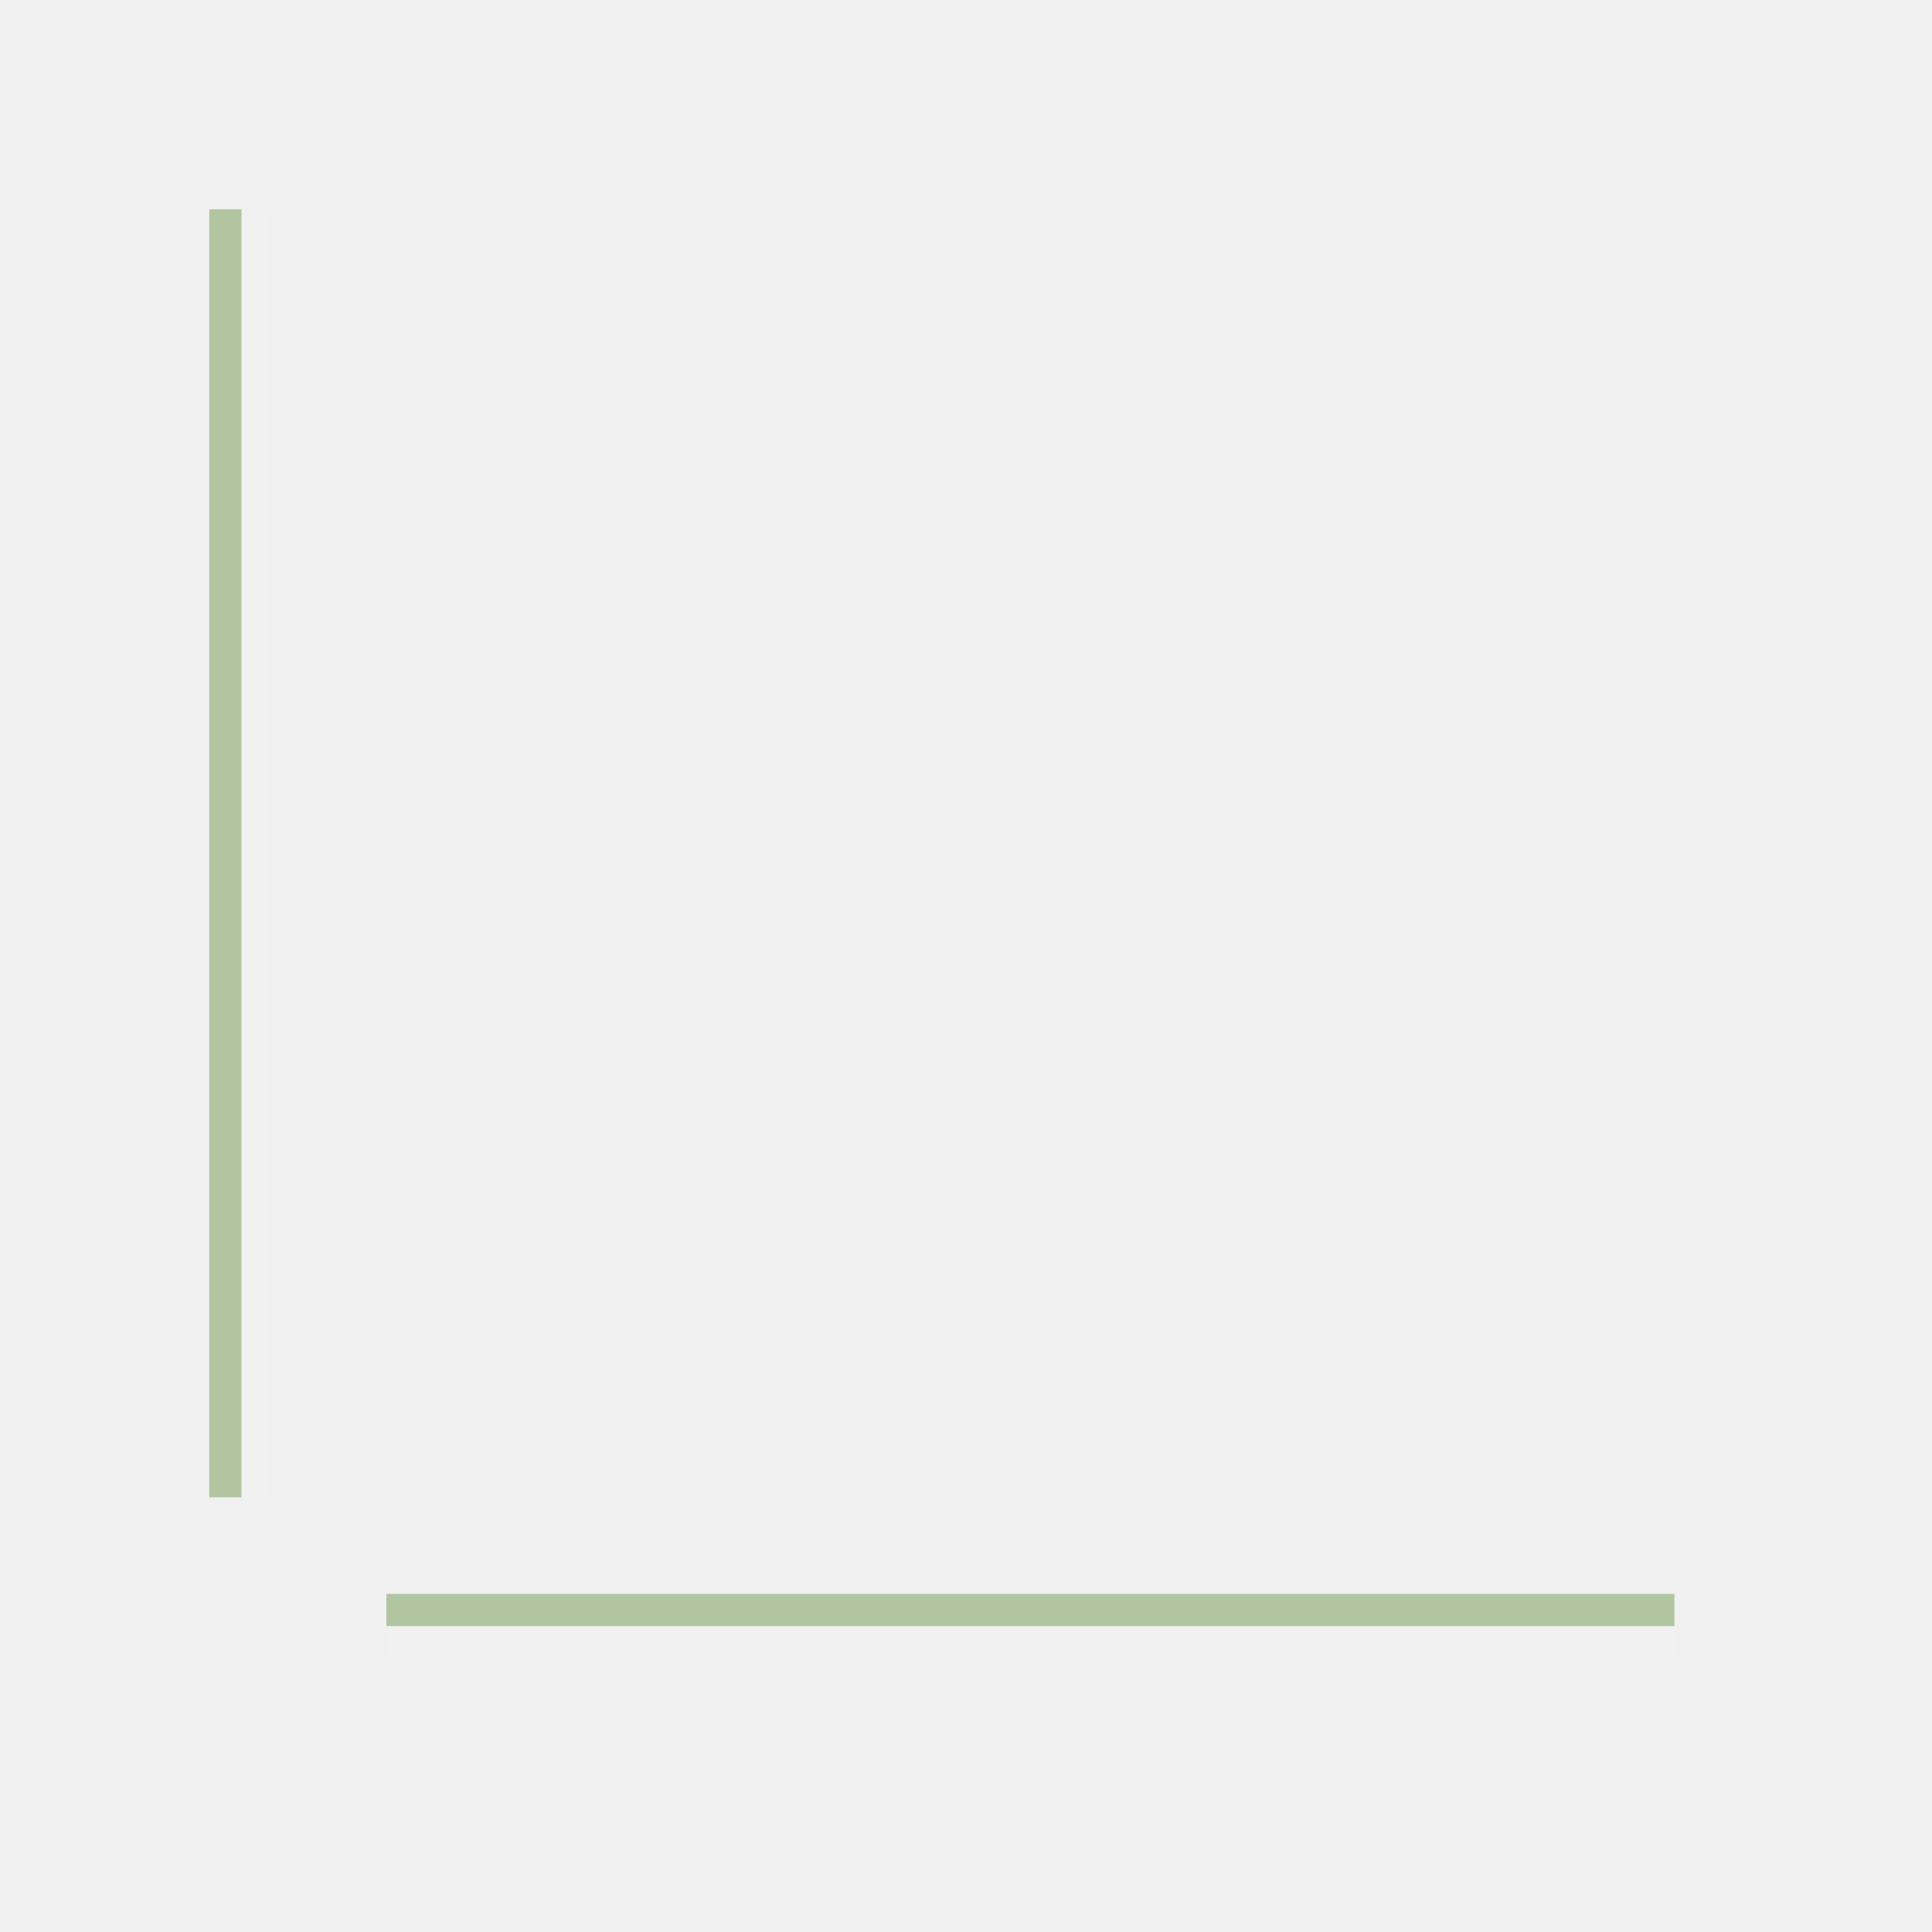
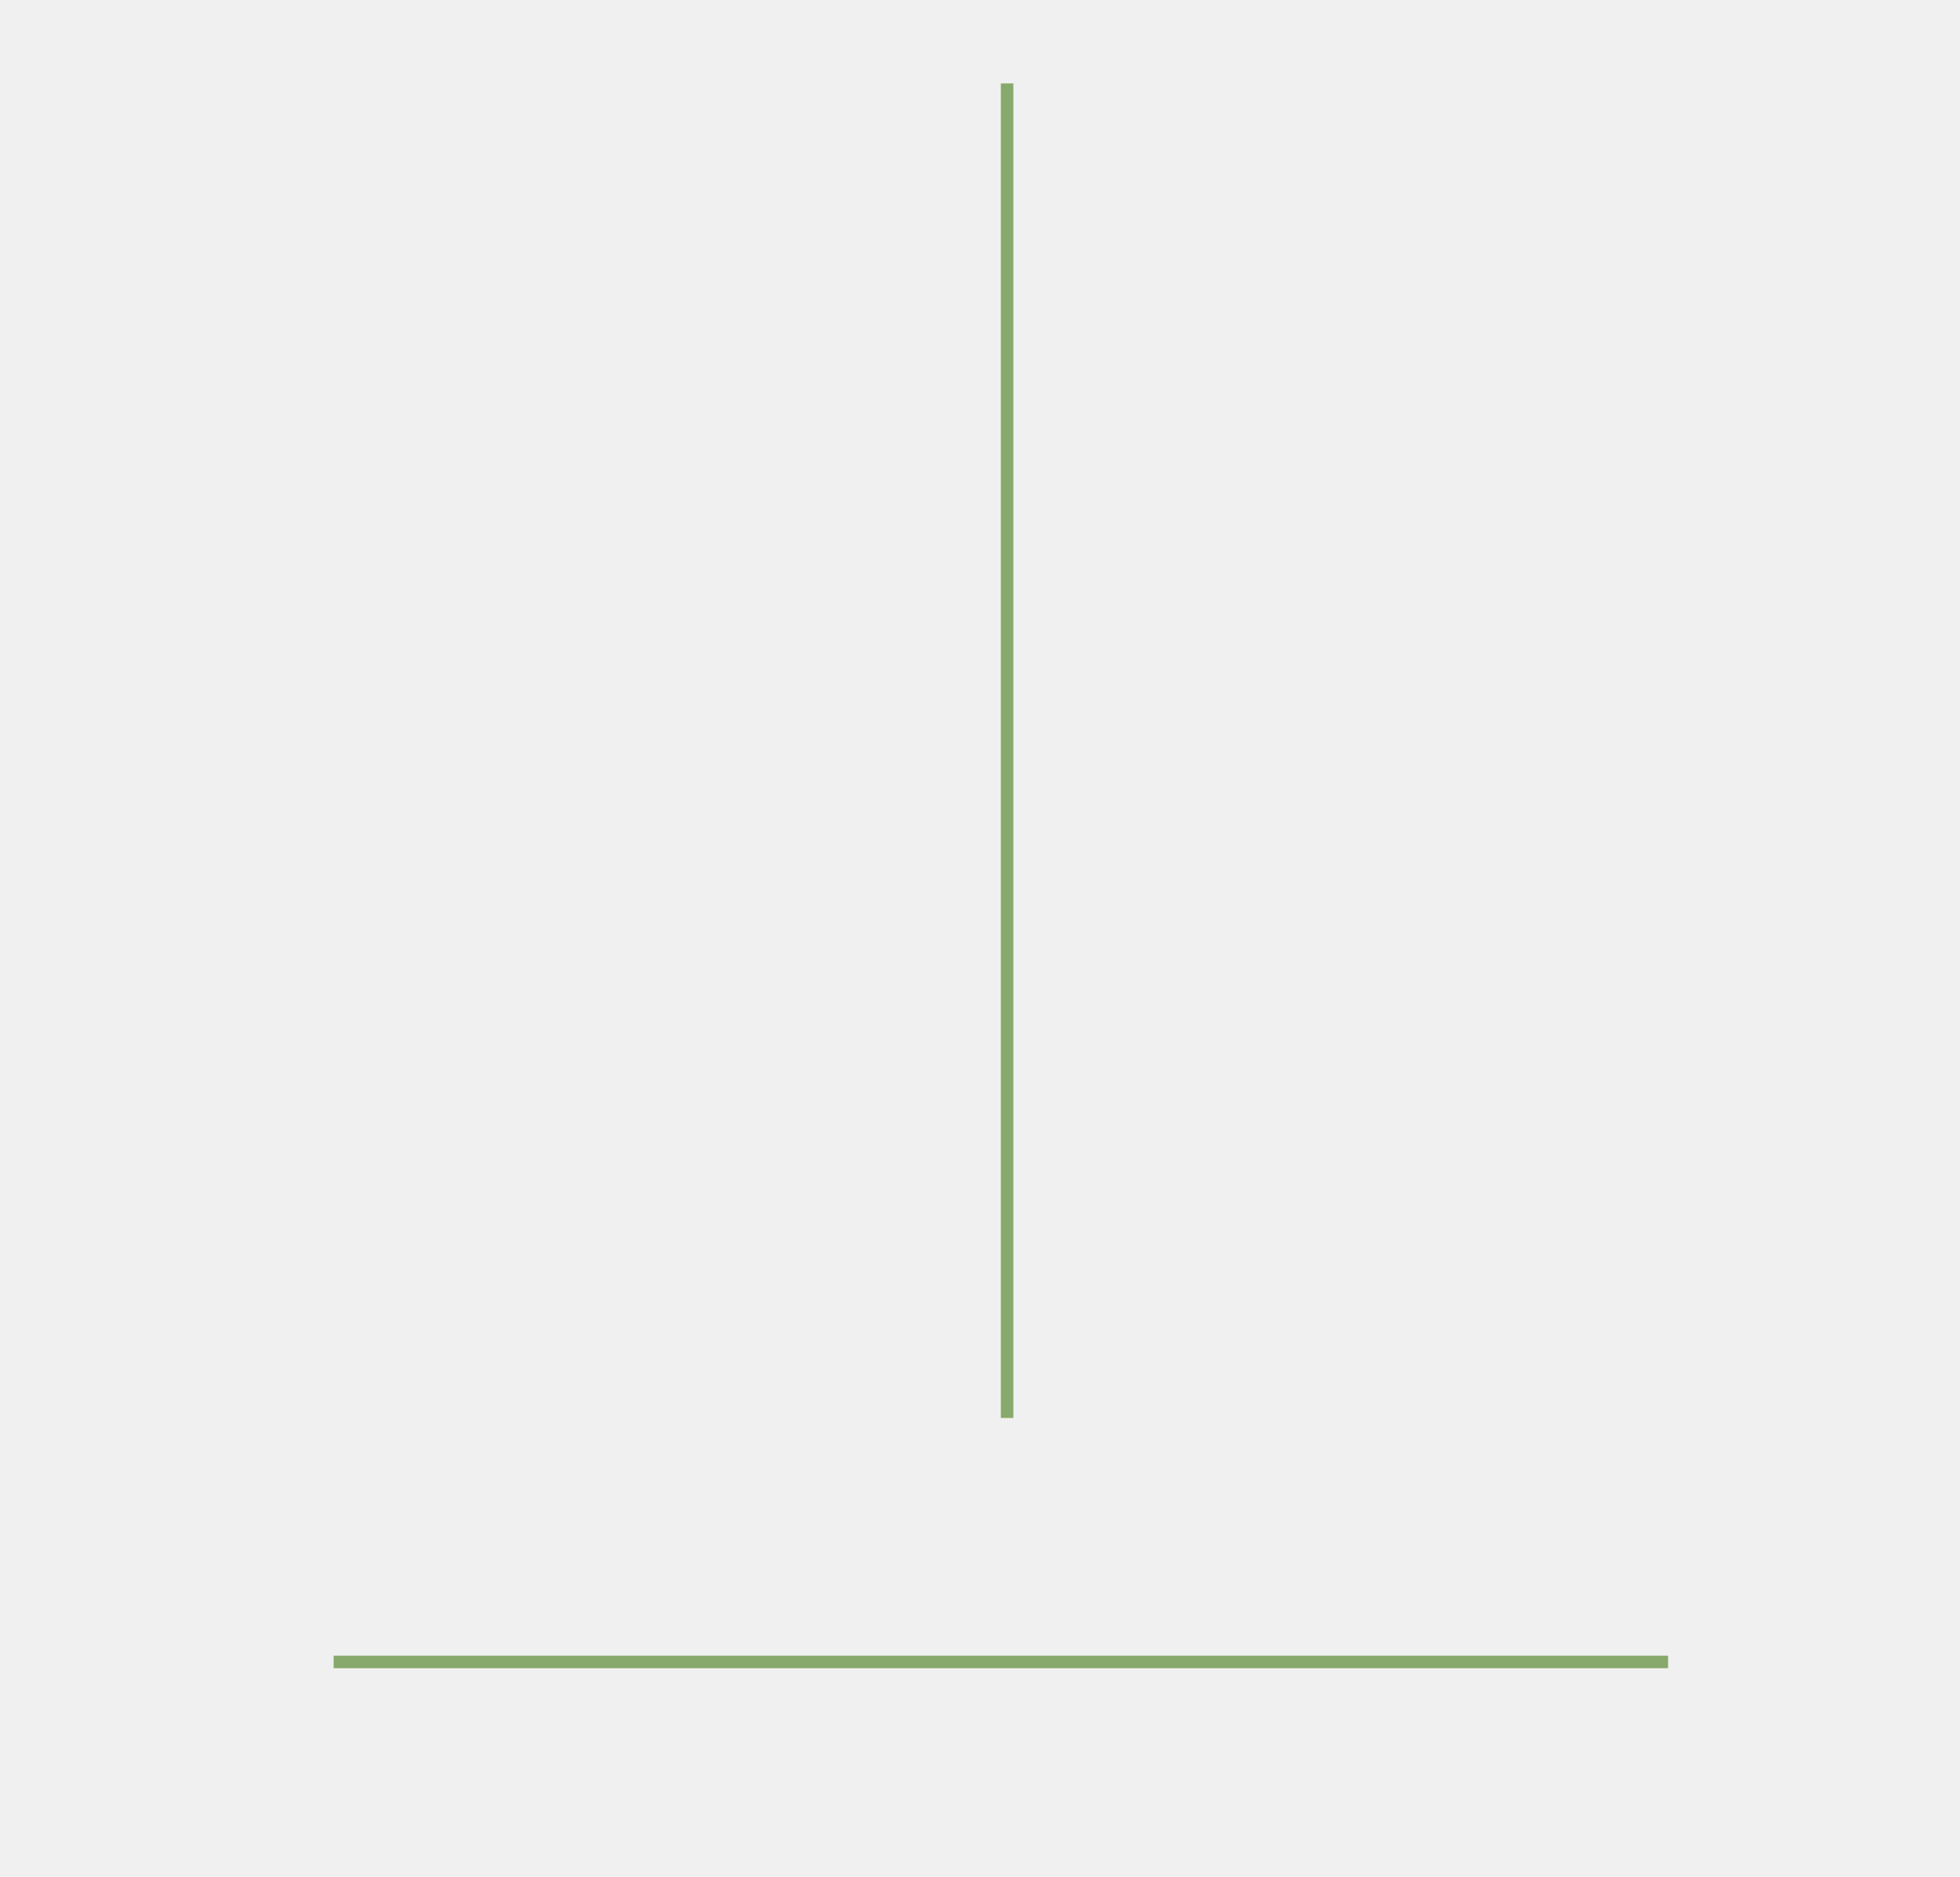
- <svg xmlns="http://www.w3.org/2000/svg" width="60" height="60" id="svg2" version="1.0">
+ <svg xmlns="http://www.w3.org/2000/svg" width="47" height="45" id="svg2" version="1.0" viewBox="0 0 47 45">
  <defs id="defs4">
-     <linearGradient id="linearGradient4213">
-       <stop style="stop-color:#000000;stop-opacity:1;" offset="0" id="stop4215" />
-       <stop style="stop-color:#000000;stop-opacity:0;" offset="1" id="stop4217" />
-     </linearGradient>
-     <linearGradient id="linearGradient3272">
-       <stop id="stop3274" offset="0" style="stop-color:white;stop-opacity:1;" />
-       <stop id="stop3276" offset="1" style="stop-color:white;stop-opacity:0;" />
-     </linearGradient>
+     <style type="text/css" id="current-color-scheme">
+       .ColorScheme-Text {
+         
+         stop-
+       }
+       .ColorScheme-Background {
+         color:#eff0f1;
+         stop-color:#eff0f1;
+       }
+       .ColorScheme-Highlight {
+         color:#3daee9;
+         stop-color:#3daee9;
+       }
+       .ColorScheme-ViewText {
+         
+         stop-
+       }
+       .ColorScheme-ViewBackground {
+         color:#fcfcfc;
+         stop-color:#fcfcfc;
+       }
+       .ColorScheme-ViewHover {
+         color:#93cee9;
+         stop-color:#93cee9;
+       }
+       .ColorScheme-ViewFocus{
+         color:#3daee9;
+         stop-color:#3daee9;
+       }
+       .ColorScheme-ButtonText {
+         
+         stop-
+       }
+       .ColorScheme-ButtonBackground {
+         color:#eff0f1;
+         stop-color:#eff0f1;
+       }
+       .ColorScheme-ButtonHover {
+         color:#93cee9;
+         stop-color:#93cee9;
+       }
+       .ColorScheme-ButtonFocus{
+         color:#3daee9;
+         stop-color:#3daee9;
+       }
+       </style>
  </defs>
-   <g transform="translate(0,-68)" id="layer1">
+   <g id="layer1" transform="translate(-28,-14)">
    <g id="horizontal-line">
-       <rect style="opacity:0.1;fill:#ffffff;fill-opacity:1;fill-rule:nonzero;stroke:none;stroke-width:0.816;stroke-linecap:round;stroke-linejoin:round;stroke-miterlimit:4;stroke-dasharray:none;stroke-dashoffset:0;stroke-opacity:1" id="rect4209" width="40" height="1" x="12" y="118.461" />
-       <rect y="117.5" x="12" height="1" width="40" id="rect2706" style="opacity:0.6;fill:#87a96b;fill-opacity:1;fill-rule:nonzero;stroke:none;stroke-width:0.816;stroke-linecap:round;stroke-linejoin:round;stroke-miterlimit:4;stroke-dasharray:none;stroke-dashoffset:0;stroke-opacity:1" />
+       <rect y="53.7" x="36" height="0.3" width="32" id="rect831" class="ColorScheme-Text" style="opacity:1;fill:#87a96b;fill-opacity:1;fill-rule:nonzero;stroke:none;stroke-width:0.979;stroke-linecap:round;stroke-miterlimit:4;stroke-dasharray:none;stroke-dashoffset:0;stroke-opacity:1" />
+       <rect style="opacity:1;fill:none;fill-opacity:0.6;fill-rule:nonzero;stroke:none;stroke-width:1.787;stroke-linecap:round;stroke-miterlimit:4;stroke-dasharray:none;stroke-dashoffset:0;stroke-opacity:1" class="ColorScheme-Highlight" id="rect822" width="32" height="1" x="36" y="52" />
+       <rect y="54" x="36" height="1" width="32" id="rect824" class="ColorScheme-Highlight" style="opacity:1;fill:none;fill-opacity:0.6;fill-rule:nonzero;stroke:none;stroke-width:1.787;stroke-linecap:round;stroke-miterlimit:4;stroke-dasharray:none;stroke-dashoffset:0;stroke-opacity:1" />
    </g>
-     <g id="vertical-line" transform="matrix(0,-1,1,0,-110.5,126.5)">
-       <rect style="opacity:0.1;fill:#ffffff;fill-opacity:1;fill-rule:nonzero;stroke:none;stroke-width:0.816;stroke-linecap:round;stroke-linejoin:round;stroke-miterlimit:4;stroke-dasharray:none;stroke-dashoffset:0;stroke-opacity:1" id="rect4209-1" width="40" height="1" x="12" y="117.9" />
-       <rect y="117" x="12" height="1" width="40" id="rect2706-2" style="opacity:0.6;fill:#87a96b;fill-opacity:1;fill-rule:nonzero;stroke:none;stroke-width:0.816;stroke-linecap:round;stroke-linejoin:round;stroke-miterlimit:4;stroke-dasharray:none;stroke-dashoffset:0;stroke-opacity:1" />
+     <g id="vertical-line" transform="rotate(90,63,43)">
+       <rect style="opacity:1;fill:#87a96b;fill-opacity:1;fill-rule:nonzero;stroke:none;stroke-width:0.979;stroke-linecap:round;stroke-miterlimit:4;stroke-dasharray:none;stroke-dashoffset:0;stroke-opacity:1" class="ColorScheme-Text" id="rect833" width="32" height="0.3" x="36" y="53.7" />
+       <rect y="52" x="36" height="1" width="32" id="rect835" class="ColorScheme-Highlight" style="opacity:1;fill:none;fill-opacity:0.6;fill-rule:nonzero;stroke:none;stroke-width:1.787;stroke-linecap:round;stroke-miterlimit:4;stroke-dasharray:none;stroke-dashoffset:0;stroke-opacity:1" />
+       <rect style="opacity:1;fill:none;fill-opacity:0.6;fill-rule:nonzero;stroke:none;stroke-width:1.787;stroke-linecap:round;stroke-miterlimit:4;stroke-dasharray:none;stroke-dashoffset:0;stroke-opacity:1" class="ColorScheme-Highlight" id="rect837" width="32" height="1" x="36" y="54" />
    </g>
  </g>
</svg>
